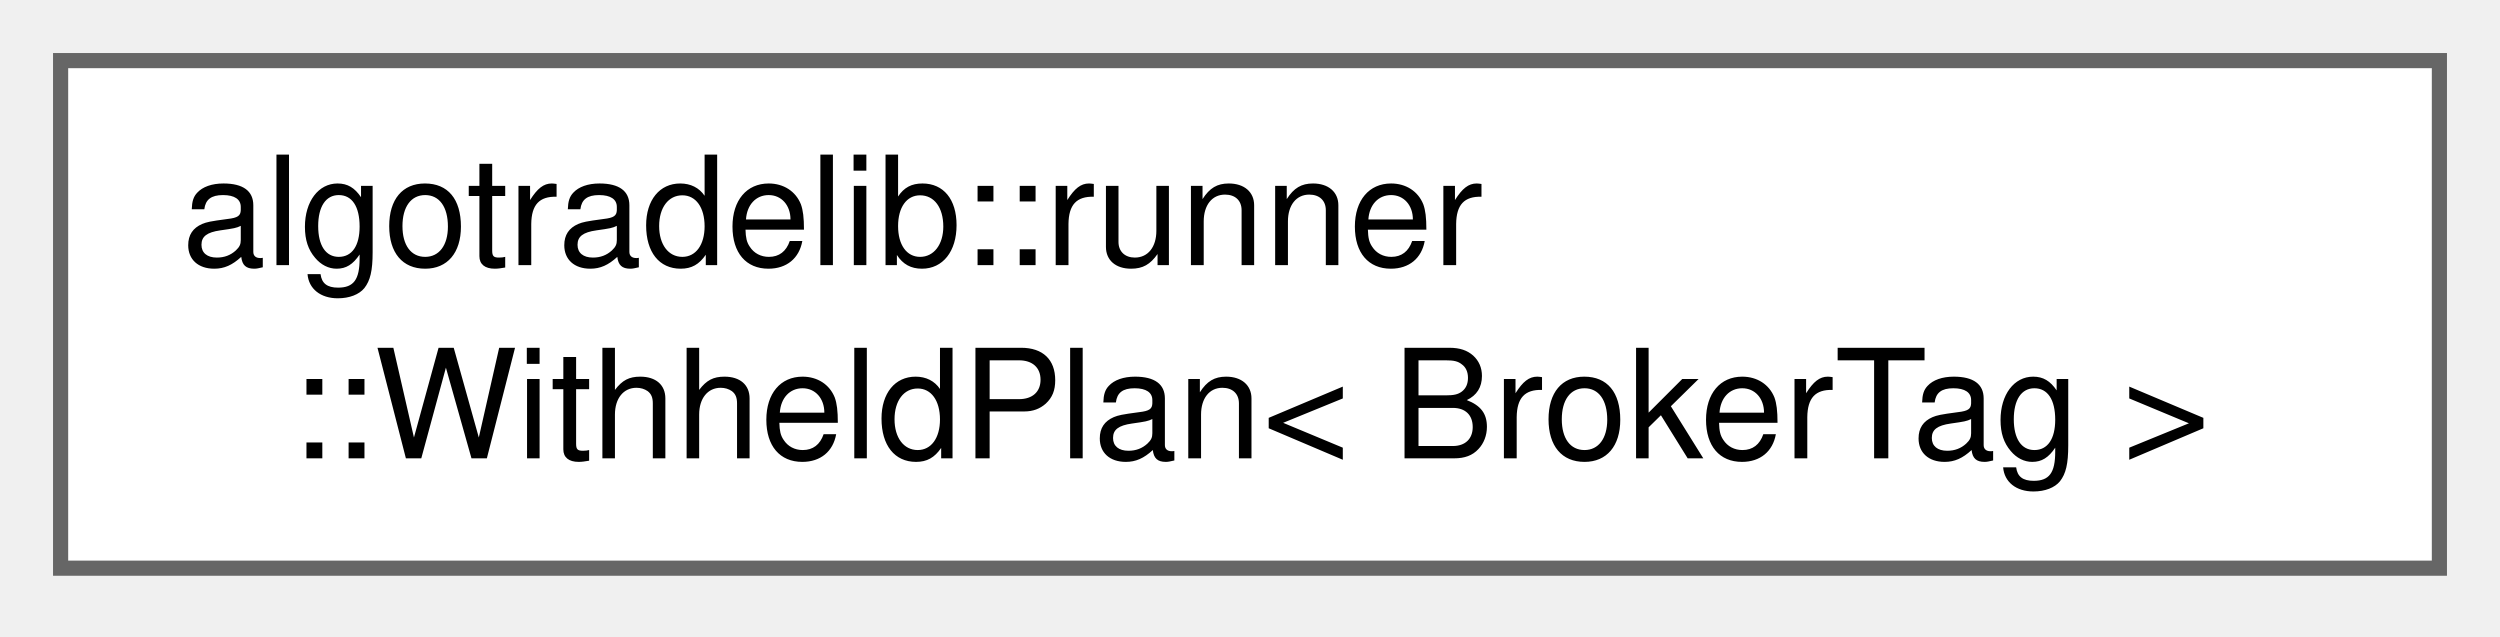
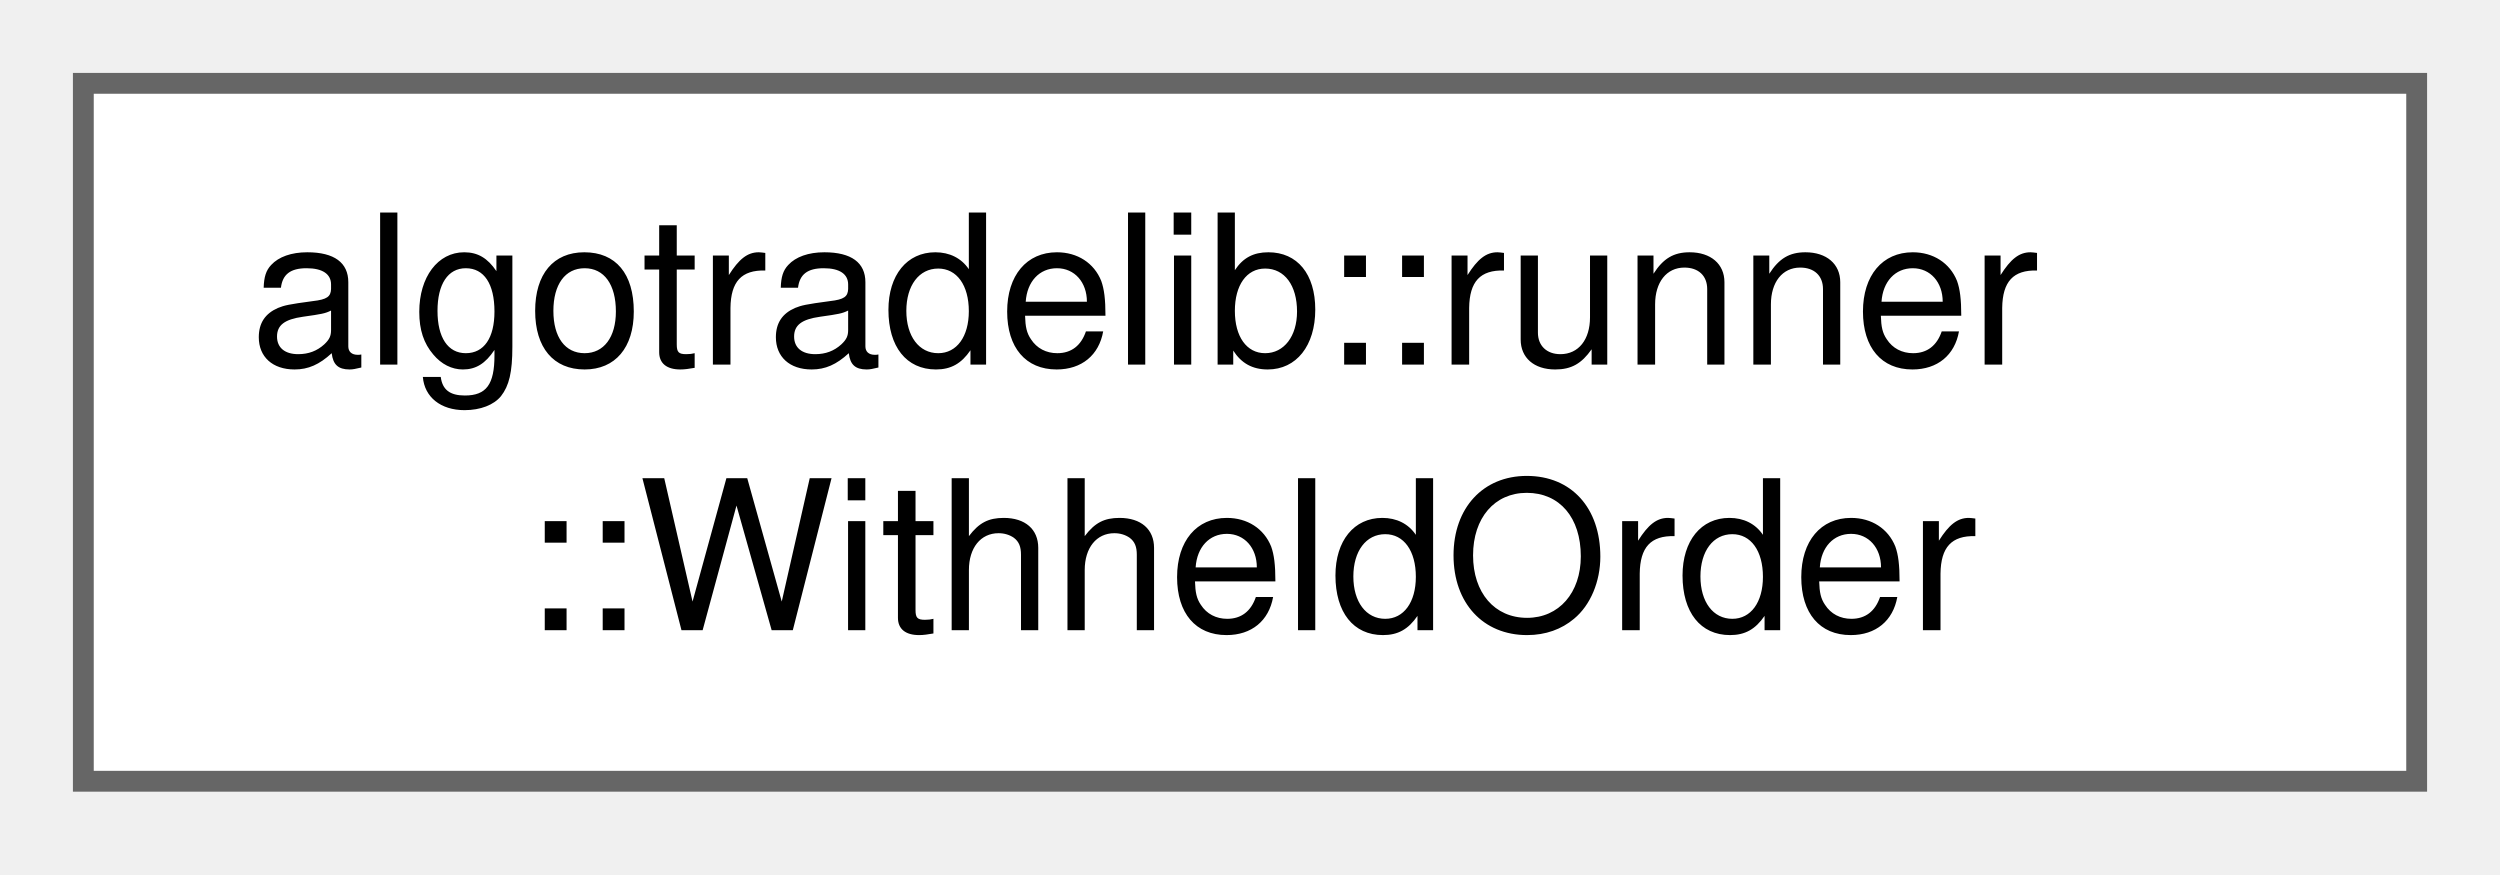
- <svg xmlns="http://www.w3.org/2000/svg" xmlns:xlink="http://www.w3.org/1999/xlink" width="165pt" height="42pt" viewBox="0.00 0.00 165.00 42.00">
+ <svg xmlns="http://www.w3.org/2000/svg" xmlns:xlink="http://www.w3.org/1999/xlink" width="120pt" height="42pt" viewBox="0.00 0.00 120.00 42.00">
  <g id="graph0" class="graph" transform="scale(1 1) rotate(0) translate(4 37.5)">
    <g id="Node000000" class="node">
      <g id="a_Node000000">
-         <a xlink:href="structalgotradelib_1_1runner_1_1WithheldPlan.html" target="_top" xlink:title="One reconciliation plan the runner held back, and what it would have done.">
-           <polygon fill="white" stroke="#666666" points="157,-33.5 0,-33.5 0,0 157,0 157,-33.5" />
+         <a xlink:href="structalgotradelib_1_1runner_1_1WithheldOrder.html" target="_top" xlink:title="One order the runner held back without sending, and why.">
+           <polygon fill="white" stroke="#666666" points="112,-33.5 0,-33.5 0,0 112,0 112,-33.5" />
          <text xml:space="preserve" text-anchor="start" x="8" y="-20" font-family="Helvetica,sans-Serif" font-size="10.00">algotradelib::runner</text>
-           <text xml:space="preserve" text-anchor="middle" x="78.5" y="-7.25" font-family="Helvetica,sans-Serif" font-size="10.00">::WithheldPlan&lt; BrokerTag &gt;</text>
+           <text xml:space="preserve" text-anchor="middle" x="56" y="-7.25" font-family="Helvetica,sans-Serif" font-size="10.00">::WithheldOrder</text>
        </a>
      </g>
    </g>
  </g>
</svg>
